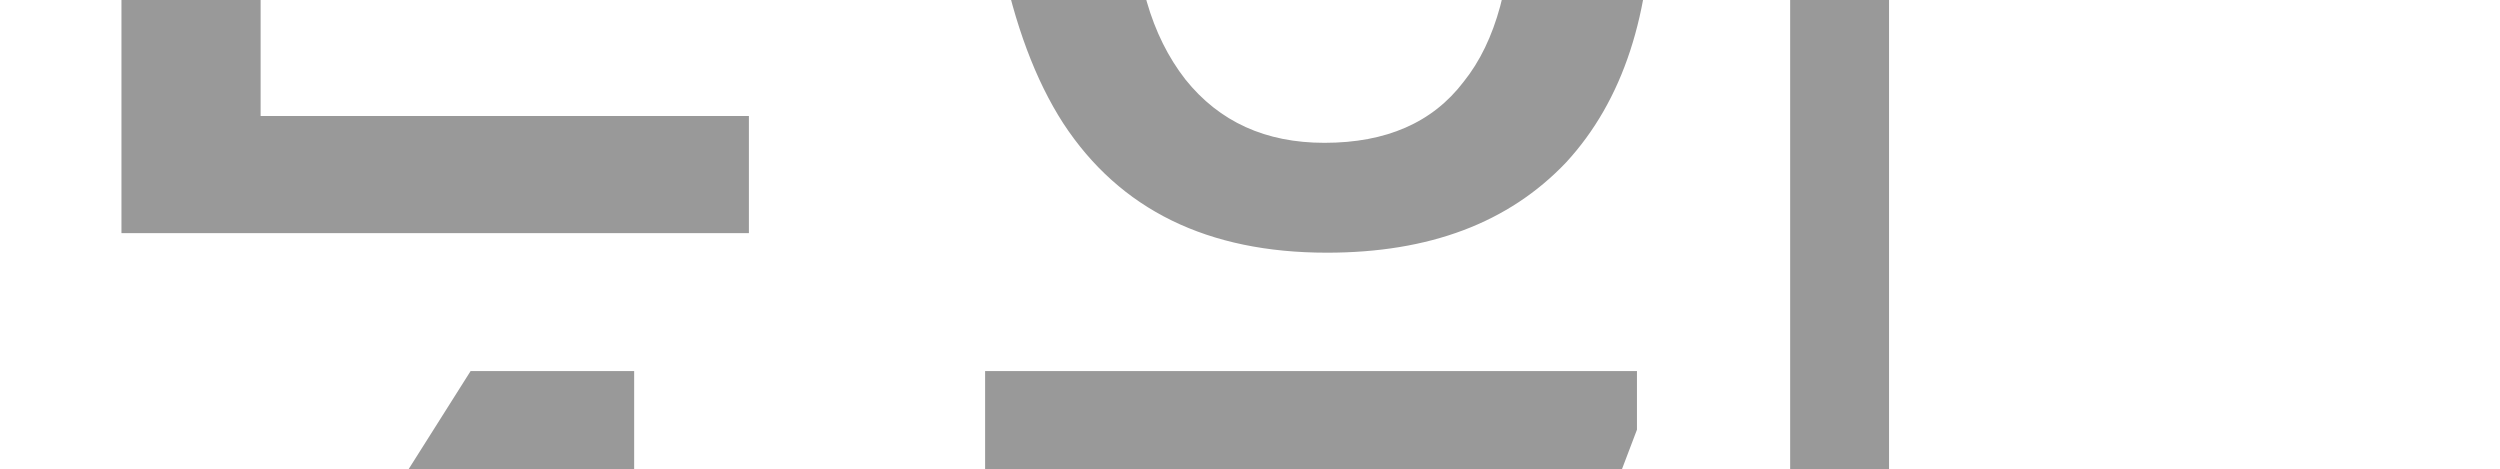
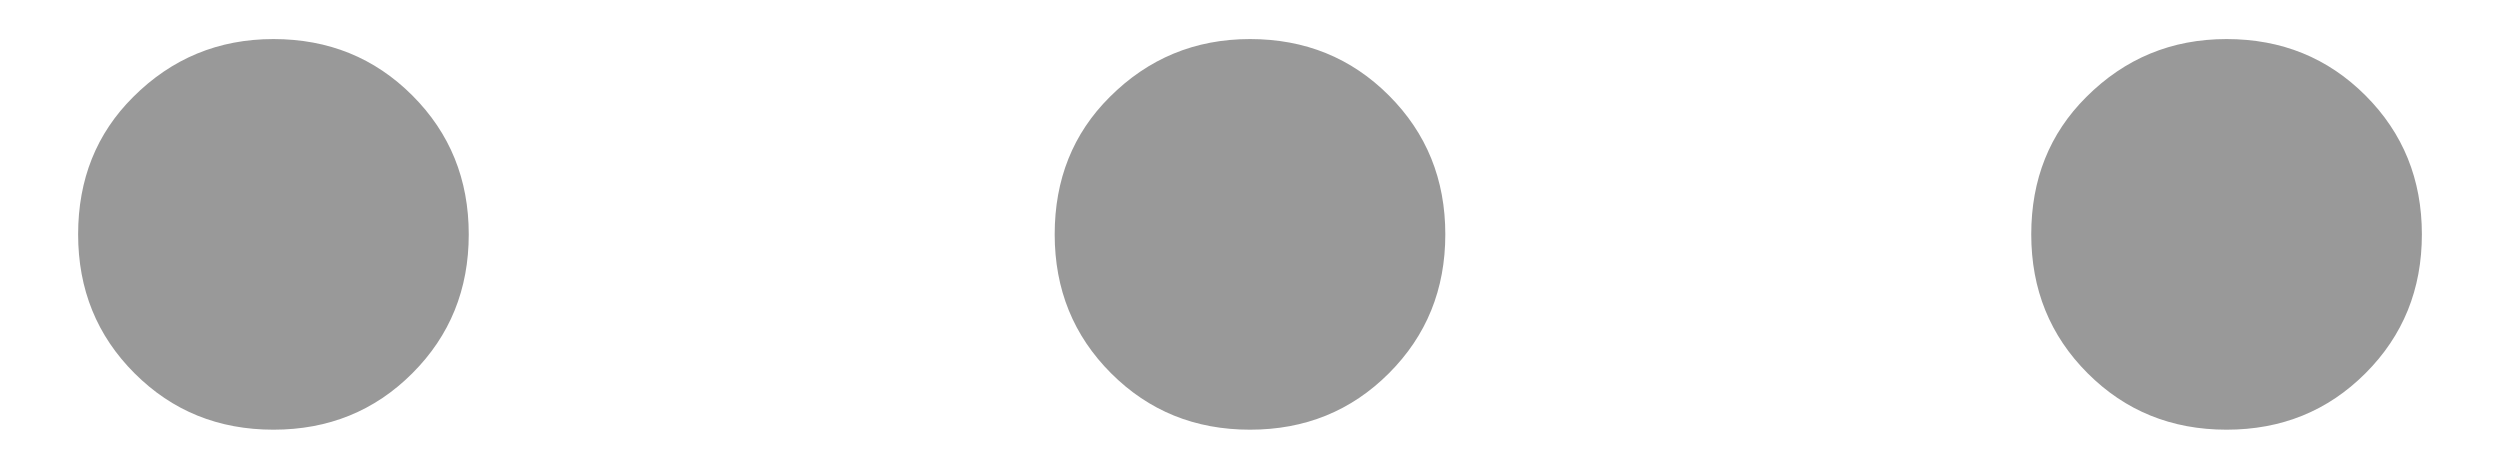
<svg xmlns="http://www.w3.org/2000/svg" width="16px" height="3px" viewBox="0 0 16 3" version="1.1">
-   <g id="Symbols" stroke="none" stroke-width="1" fill="none" fill-rule="evenodd" font-family="anticon" font-size="20" font-weight="400">
-     <g id="TitleBarButtons" transform="translate(-102, -12)" fill="#999999">
-       <text id="ellipsis---anticon">
-         <tspan x="100" y="21"></tspan>
-       </text>
+   <g id="Symbols" stroke="none" stroke-width="1" fill="none" fill-rule="evenodd">
+     <g id="TitleBarButtons" transform="translate(-102, -12)" fill="#999999" fill-rule="nonzero">
+       <path d="M103.75,14.75 C104.102,14.75 104.398,14.63 104.639,14.389 C104.88,14.148 105,13.852 105,13.5 C105,13.148 104.88,12.852 104.639,12.611 C104.398,12.37 104.102,12.25 103.75,12.25 C103.398,12.25 103.099,12.374 102.852,12.621 C102.617,12.855 102.5,13.148 102.5,13.5 C102.5,13.852 102.62,14.148 102.861,14.389 C103.102,14.63 103.398,14.75 103.75,14.75 Z M110,14.75 C110.352,14.75 110.648,14.63 110.889,14.389 C111.13,14.148 111.25,13.852 111.25,13.5 C111.25,13.148 111.13,12.852 110.889,12.611 C110.648,12.37 110.352,12.25 110,12.25 C109.648,12.25 109.349,12.374 109.102,12.621 C108.867,12.855 108.75,13.148 108.75,13.5 C108.75,13.852 108.87,14.148 109.111,14.389 C109.352,14.63 109.648,14.75 110,14.75 Z M116.25,14.75 C116.602,14.75 116.898,14.63 117.139,14.389 C117.38,14.148 117.5,13.852 117.5,13.5 C117.5,13.148 117.38,12.852 117.139,12.611 C116.898,12.37 116.602,12.25 116.25,12.25 C115.898,12.25 115.599,12.374 115.352,12.621 C115.117,12.855 115,13.148 115,13.5 C115,13.852 115.12,14.148 115.361,14.389 C115.602,14.63 115.898,14.75 116.25,14.75 Z" id="" />
    </g>
  </g>
</svg>
